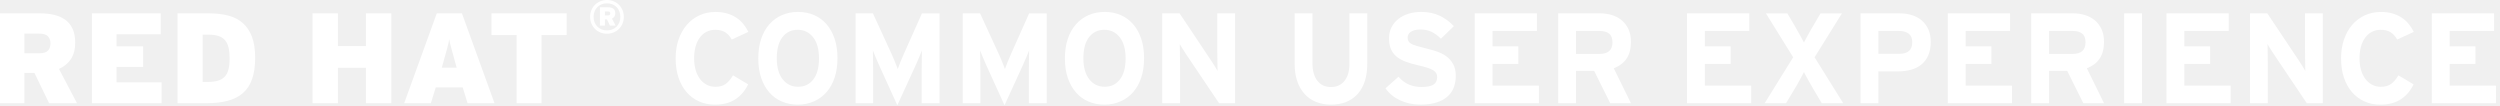
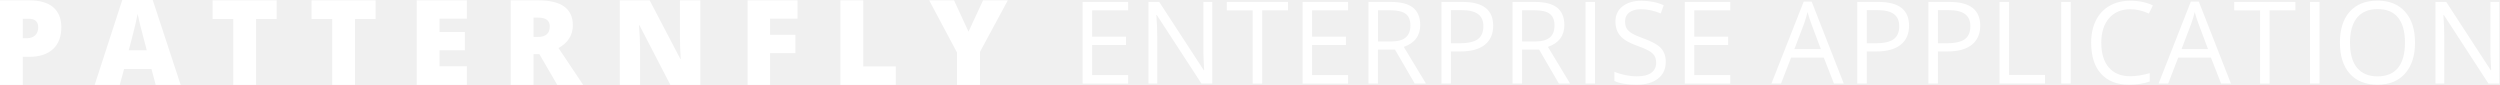
- <svg xmlns="http://www.w3.org/2000/svg" version="1.1" id="Layer_1" x="0px" y="0px" width="285px" height="12px" viewBox="38 98 285 12" enable-background="new 38 98 285 12" xml:space="preserve">
+ <svg xmlns="http://www.w3.org/2000/svg" version="1.1" id="Layer_1" x="0px" y="0px" width="324px" height="11px" viewBox="1.145 0.538 324 11" enable-background="new 1.145 0.538 324 11" xml:space="preserve">
  <g>
-     <path fill="#FFFFFF" d="M43.596,109.766l-1.671-3.453h-1.143v3.453H38V99.521h4.581c0.592,0,1.139,0.063,1.63,0.184   c0.493,0.122,0.915,0.315,1.266,0.578c0.352,0.264,0.622,0.607,0.814,1.031c0.188,0.427,0.282,0.938,0.282,1.545   c0,0.771-0.165,1.398-0.499,1.889c-0.332,0.486-0.782,0.855-1.35,1.111l2.053,3.906H43.596z M43.464,102.142   c-0.191-0.204-0.514-0.308-0.964-0.308h-1.718v2.24h1.677c0.471,0,0.803-0.096,0.999-0.293c0.197-0.195,0.296-0.479,0.296-0.848   C43.752,102.611,43.656,102.348,43.464,102.142z" />
-     <path fill="#FFFFFF" d="M48.477,109.766V99.521h7.843v2.387h-5.032v1.376h3.029v2.343h-3.029v1.756h5.134v2.383H48.477   L48.477,109.766z" />
-     <path fill="#FFFFFF" d="M66.736,107.021c-0.232,0.662-0.582,1.189-1.051,1.596c-0.47,0.406-1.046,0.695-1.735,0.877   c-0.687,0.178-1.485,0.271-2.392,0.271h-3.321V99.521h3.584c0.799,0,1.528,0.082,2.18,0.251c0.651,0.165,1.207,0.446,1.661,0.841   c0.453,0.394,0.805,0.914,1.054,1.558c0.248,0.646,0.373,1.449,0.373,2.415C67.088,105.549,66.971,106.363,66.736,107.021z    M64.052,103.418c-0.084-0.344-0.218-0.62-0.401-0.836c-0.187-0.215-0.432-0.373-0.732-0.476c-0.303-0.104-0.673-0.154-1.111-0.154   h-0.705v5.386h0.615c0.439,0,0.815-0.047,1.128-0.139c0.311-0.09,0.567-0.246,0.767-0.453c0.202-0.209,0.344-0.484,0.432-0.834   c0.088-0.346,0.132-0.775,0.132-1.281C64.177,104.162,64.135,103.756,64.052,103.418z" />
-     <path fill="#FFFFFF" d="M79.714,109.766v-4.037h-3.189v4.037h-2.897V99.521h2.897v3.733h3.189v-3.733h2.896v10.244H79.714z" />
-     <path fill="#FFFFFF" d="M91.304,109.766l-0.556-1.801h-3.072l-0.557,1.801h-3.043l3.716-10.244h2.869l3.715,10.244H91.304z    M89.871,105.037c-0.088-0.332-0.167-0.617-0.234-0.863c-0.069-0.242-0.129-0.463-0.184-0.658c-0.053-0.195-0.1-0.373-0.137-0.533   c-0.039-0.16-0.074-0.33-0.104-0.506c-0.028,0.176-0.064,0.348-0.103,0.512c-0.038,0.166-0.084,0.348-0.137,0.543   c-0.054,0.193-0.116,0.412-0.183,0.657c-0.068,0.245-0.146,0.526-0.233,0.848l-0.19,0.675h1.695L89.871,105.037z" />
-     <path fill="#FFFFFF" d="M99.732,101.996v7.77h-2.838v-7.77h-2.868v-2.475h8.574v2.475H99.732z" />
-     <path fill="#FFFFFF" d="M108.968,100.684c-0.097,0.232-0.23,0.438-0.406,0.609c-0.173,0.174-0.374,0.307-0.609,0.404   c-0.234,0.098-0.487,0.147-0.76,0.147c-0.273,0-0.528-0.049-0.763-0.147c-0.234-0.098-0.437-0.23-0.607-0.405   c-0.173-0.174-0.308-0.376-0.404-0.609c-0.097-0.233-0.147-0.487-0.147-0.761c0-0.271,0.05-0.527,0.147-0.76   c0.095-0.232,0.229-0.438,0.404-0.609c0.173-0.172,0.375-0.307,0.609-0.404c0.235-0.099,0.488-0.148,0.762-0.148   c0.273,0,0.526,0.049,0.761,0.148c0.234,0.096,0.437,0.231,0.609,0.404c0.173,0.172,0.307,0.377,0.405,0.609   c0.097,0.232,0.146,0.488,0.146,0.762S109.065,100.448,108.968,100.684z M108.604,99.293c-0.078-0.192-0.184-0.354-0.318-0.488   c-0.135-0.135-0.297-0.239-0.485-0.315c-0.188-0.073-0.388-0.11-0.607-0.11c-0.221,0-0.424,0.037-0.61,0.11   c-0.187,0.075-0.347,0.179-0.48,0.315c-0.135,0.137-0.241,0.296-0.319,0.488c-0.077,0.188-0.117,0.397-0.117,0.629   c0,0.23,0.04,0.441,0.117,0.629c0.077,0.191,0.183,0.354,0.319,0.488c0.133,0.134,0.295,0.238,0.48,0.314   c0.186,0.074,0.389,0.113,0.61,0.113c0.219,0,0.419-0.039,0.607-0.113c0.188-0.073,0.35-0.179,0.485-0.314   c0.132-0.135,0.239-0.297,0.318-0.488c0.076-0.188,0.116-0.398,0.116-0.629S108.682,99.481,108.604,99.293z M107.534,100.918   l-0.339-0.703h-0.233v0.703h-0.57V98.83h0.936c0.244,0,0.439,0.053,0.589,0.154c0.15,0.104,0.225,0.279,0.225,0.527   c0,0.16-0.035,0.287-0.105,0.387c-0.069,0.098-0.159,0.174-0.272,0.227l0.414,0.792L107.534,100.918L107.534,100.918z    M107.508,99.365c-0.041-0.041-0.106-0.061-0.198-0.061h-0.35v0.453h0.34c0.095,0,0.164-0.02,0.204-0.059   c0.041-0.038,0.061-0.096,0.061-0.172C107.564,99.463,107.547,99.41,107.508,99.365z" />
-     <path fill="#FFFFFF" d="M121.415,102.508c-0.183-0.35-0.425-0.624-0.723-0.817c-0.297-0.195-0.681-0.294-1.149-0.294   c-0.378,0-0.724,0.081-1.024,0.241c-0.303,0.161-0.555,0.387-0.761,0.675c-0.203,0.285-0.361,0.629-0.469,1.024   c-0.107,0.394-0.16,0.829-0.16,1.31c0,0.459,0.054,0.885,0.16,1.281c0.107,0.393,0.267,0.736,0.477,1.031   c0.208,0.291,0.466,0.52,0.767,0.684c0.302,0.166,0.646,0.252,1.025,0.252c0.468,0,0.85-0.104,1.148-0.311   c0.296-0.205,0.582-0.531,0.857-0.996l1.726,1.027c-0.351,0.732-0.837,1.299-1.455,1.705c-0.62,0.406-1.398,0.609-2.335,0.609   c-0.673,0-1.282-0.125-1.827-0.375c-0.546-0.25-1.02-0.602-1.413-1.062c-0.395-0.457-0.701-1.014-0.914-1.658   c-0.215-0.654-0.322-1.381-0.322-2.189c0-0.777,0.111-1.494,0.334-2.143c0.228-0.648,0.537-1.205,0.938-1.668   c0.399-0.464,0.876-0.826,1.433-1.084c0.555-0.258,1.171-0.387,1.841-0.387c0.479,0,0.914,0.057,1.305,0.169   c0.388,0.112,0.737,0.27,1.045,0.47c0.306,0.199,0.575,0.438,0.805,0.717c0.228,0.277,0.427,0.584,0.591,0.916L121.415,102.508z" />
-     <path fill="#FFFFFF" d="M133.145,106.855c-0.221,0.65-0.529,1.207-0.93,1.658c-0.4,0.455-0.877,0.803-1.434,1.045   c-0.557,0.246-1.165,0.371-1.83,0.371c-0.673,0-1.286-0.123-1.837-0.363c-0.552-0.234-1.024-0.58-1.418-1.037   c-0.396-0.455-0.703-1.006-0.923-1.65c-0.22-0.652-0.328-1.393-0.328-2.222c0-0.827,0.109-1.571,0.328-2.227   c0.22-0.65,0.528-1.204,0.929-1.659c0.4-0.453,0.877-0.803,1.433-1.045c0.556-0.245,1.171-0.367,1.842-0.367   c0.665,0,1.271,0.121,1.821,0.357c0.551,0.239,1.023,0.585,1.421,1.041c0.394,0.453,0.703,1.004,0.923,1.651   c0.22,0.651,0.33,1.39,0.33,2.217C133.473,105.459,133.362,106.201,133.145,106.855z M130.693,102.246   c-0.448-0.567-1.034-0.85-1.754-0.85c-0.724,0-1.3,0.276-1.736,0.834c-0.431,0.557-0.65,1.357-0.65,2.398   c0,1.043,0.225,1.85,0.672,2.416c0.451,0.568,1.035,0.846,1.756,0.846c0.722,0,1.301-0.273,1.734-0.834   c0.433-0.553,0.651-1.354,0.651-2.396C131.365,103.618,131.141,102.811,130.693,102.246z" />
-     <path fill="#FFFFFF" d="M143.07,109.766v-3.76c0-0.137,0.002-0.314,0.008-0.527c0.004-0.213,0.008-0.432,0.008-0.658   s0-0.434,0.006-0.627c0.004-0.195,0.008-0.341,0.008-0.439c-0.078,0.195-0.182,0.455-0.316,0.775   c-0.132,0.322-0.268,0.629-0.404,0.924L140.295,110l-2.07-4.551c-0.137-0.293-0.271-0.601-0.402-0.924   c-0.131-0.321-0.234-0.58-0.313-0.776c0,0.097,0.001,0.244,0.007,0.438c0.005,0.195,0.008,0.406,0.008,0.629   c0,0.224,0.002,0.443,0.006,0.656c0.006,0.217,0.008,0.391,0.008,0.527v3.762h-2.003v-10.24h1.976l2.131,4.637   c0.068,0.148,0.135,0.3,0.203,0.464c0.068,0.159,0.134,0.319,0.197,0.477c0.063,0.155,0.122,0.3,0.176,0.437   c0.052,0.137,0.095,0.248,0.124,0.336c0.069-0.193,0.167-0.457,0.294-0.781c0.127-0.327,0.261-0.637,0.396-0.93l2.068-4.637h2.006   v10.242H143.07L143.07,109.766z" />
-     <path fill="#FFFFFF" d="M155.289,109.766v-3.76c0-0.137,0.002-0.314,0.008-0.527c0.003-0.213,0.006-0.432,0.006-0.658   s0.002-0.434,0.009-0.627c0.005-0.197,0.006-0.342,0.006-0.441c-0.077,0.195-0.182,0.454-0.315,0.775   c-0.131,0.322-0.268,0.629-0.405,0.924L152.515,110l-2.071-4.549c-0.137-0.291-0.271-0.602-0.401-0.924   c-0.131-0.322-0.236-0.58-0.315-0.775c0,0.098,0.002,0.244,0.01,0.441c0.005,0.193,0.006,0.403,0.006,0.627   s0.002,0.443,0.008,0.656c0.005,0.217,0.01,0.391,0.01,0.529v3.758h-2.008V99.521h1.975l2.133,4.637   c0.069,0.148,0.136,0.3,0.205,0.464c0.068,0.159,0.133,0.319,0.197,0.477c0.062,0.155,0.121,0.3,0.174,0.437   c0.056,0.137,0.096,0.248,0.126,0.336c0.067-0.193,0.165-0.457,0.293-0.781c0.127-0.327,0.259-0.637,0.396-0.93l2.068-4.637h2.004   v10.242H155.289L155.289,109.766z" />
-     <path fill="#FFFFFF" d="M168.098,106.855c-0.219,0.65-0.529,1.207-0.928,1.658c-0.401,0.455-0.879,0.803-1.434,1.045   c-0.557,0.246-1.168,0.371-1.83,0.371c-0.675,0-1.286-0.123-1.837-0.363c-0.551-0.234-1.024-0.58-1.418-1.037   c-0.397-0.455-0.702-1.006-0.924-1.65c-0.22-0.652-0.328-1.391-0.328-2.222c0-0.827,0.109-1.571,0.328-2.227   c0.222-0.65,0.528-1.204,0.931-1.659c0.397-0.453,0.877-0.803,1.431-1.045c0.557-0.245,1.173-0.367,1.845-0.367   c0.662,0,1.271,0.121,1.82,0.357c0.551,0.239,1.023,0.585,1.422,1.041c0.393,0.453,0.7,1.004,0.92,1.651   c0.221,0.649,0.328,1.388,0.328,2.216C168.427,105.459,168.319,106.201,168.098,106.855z M165.646,102.246   c-0.447-0.567-1.033-0.85-1.756-0.85s-1.297,0.276-1.732,0.834c-0.434,0.557-0.652,1.357-0.652,2.398   c0,1.043,0.226,1.85,0.675,2.416c0.448,0.568,1.033,0.846,1.755,0.846s1.299-0.273,1.733-0.834c0.432-0.553,0.65-1.354,0.65-2.396   C166.319,103.618,166.096,102.811,165.646,102.246z" />
-     <path fill="#FFFFFF" d="M176.972,109.766l-3.76-5.589c-0.126-0.195-0.264-0.403-0.402-0.622c-0.143-0.219-0.248-0.396-0.314-0.533   c0,0.098,0.002,0.24,0.007,0.432c0.004,0.189,0.009,0.398,0.009,0.622c0,0.216,0.002,0.431,0.007,0.644   c0.006,0.214,0.007,0.395,0.007,0.541v4.506h-2.033V99.521h1.979l3.617,5.414c0.124,0.195,0.259,0.4,0.401,0.623   c0.139,0.223,0.242,0.396,0.313,0.533c0-0.1-0.003-0.242-0.009-0.432s-0.009-0.391-0.009-0.607c0-0.226-0.003-0.443-0.007-0.659   c-0.007-0.216-0.008-0.396-0.008-0.542v-4.331h2.03v10.243h-1.828V109.766z" />
-     <path fill="#FFFFFF" d="M192.776,108.705c-0.729,0.812-1.748,1.225-3.051,1.225c-0.616,0-1.179-0.107-1.686-0.309   c-0.515-0.207-0.947-0.504-1.309-0.902c-0.361-0.395-0.64-0.877-0.84-1.453c-0.201-0.574-0.3-1.238-0.3-1.99v-5.754h2.032v5.721   c0,0.828,0.186,1.482,0.557,1.961c0.375,0.477,0.886,0.719,1.545,0.719c0.655,0,1.172-0.234,1.547-0.703   c0.377-0.469,0.564-1.113,0.564-1.945v-5.752h2.033v5.721C193.873,106.732,193.506,107.891,192.776,108.705z" />
-     <path fill="#FFFFFF" d="M203.722,107.998c-0.159,0.398-0.403,0.742-0.733,1.029c-0.332,0.285-0.748,0.508-1.253,0.664   c-0.5,0.156-1.103,0.234-1.806,0.234c-0.857,0-1.64-0.17-2.341-0.498c-0.702-0.332-1.249-0.787-1.64-1.363l1.479-1.314   c0.363,0.418,0.765,0.717,1.209,0.898c0.442,0.18,0.915,0.27,1.412,0.27c0.618,0,1.066-0.088,1.353-0.264   c0.288-0.176,0.432-0.461,0.432-0.85c0-0.164-0.027-0.309-0.086-0.43c-0.06-0.121-0.17-0.236-0.33-0.344   c-0.158-0.105-0.391-0.209-0.691-0.305c-0.304-0.098-0.696-0.203-1.174-0.309c-0.471-0.109-0.898-0.234-1.293-0.381   c-0.398-0.146-0.735-0.332-1.021-0.557c-0.282-0.225-0.5-0.506-0.658-0.848c-0.154-0.342-0.232-0.766-0.232-1.273   c0-0.469,0.094-0.886,0.289-1.258c0.188-0.372,0.451-0.685,0.779-0.941c0.329-0.262,0.721-0.457,1.16-0.594   c0.447-0.137,0.926-0.205,1.432-0.205c0.798,0,1.5,0.143,2.099,0.426c0.601,0.284,1.146,0.684,1.633,1.194l-1.479,1.437   c-0.331-0.342-0.684-0.603-1.06-0.783c-0.375-0.18-0.8-0.271-1.267-0.271c-0.274,0-0.503,0.027-0.687,0.08   c-0.185,0.055-0.336,0.125-0.453,0.212c-0.121,0.089-0.2,0.186-0.25,0.292c-0.048,0.107-0.074,0.222-0.074,0.336   c0,0.165,0.032,0.305,0.098,0.418c0.062,0.111,0.169,0.211,0.326,0.299c0.158,0.088,0.368,0.17,0.628,0.248   c0.265,0.076,0.6,0.165,1.011,0.264c0.407,0.097,0.815,0.213,1.222,0.343c0.404,0.132,0.772,0.314,1.098,0.546   c0.325,0.233,0.59,0.531,0.794,0.889c0.209,0.363,0.311,0.822,0.311,1.377C203.951,107.156,203.877,107.598,203.722,107.998z" />
-     <path fill="#FFFFFF" d="M206.119,109.766V99.521h7.094v2.005h-5.062v1.755h2.94v2.004h-2.94v2.477h5.284v2.004H206.119z" />
-     <path fill="#FFFFFF" d="M221.565,109.766l-1.835-3.688h-2.067v3.688h-2.032V99.521h4.769c0.479,0,0.935,0.066,1.363,0.198   c0.428,0.13,0.804,0.334,1.126,0.606c0.322,0.273,0.578,0.613,0.763,1.019s0.275,0.88,0.275,1.428c0,0.771-0.161,1.401-0.488,1.894   c-0.325,0.49-0.817,0.863-1.47,1.117l1.958,3.982H221.565L221.565,109.766z M221.429,101.825c-0.261-0.199-0.62-0.299-1.079-0.299   h-2.685v2.62h2.685c0.977,0,1.472-0.441,1.472-1.324C221.818,102.355,221.688,102.023,221.429,101.825z" />
-     <path fill="#FFFFFF" d="M230.32,109.766V99.521h7.096v2.005h-5.062v1.755h2.938v2.004h-2.938v2.477h5.28v2.004H230.32z" />
-     <path fill="#FFFFFF" d="M245.681,109.766l-0.921-1.549c-0.088-0.158-0.188-0.328-0.301-0.523c-0.111-0.191-0.22-0.379-0.324-0.568   c-0.1-0.191-0.195-0.369-0.283-0.525c-0.088-0.162-0.156-0.291-0.203-0.389c-0.049,0.098-0.116,0.227-0.199,0.389   c-0.081,0.158-0.175,0.332-0.278,0.516c-0.104,0.188-0.208,0.377-0.319,0.572c-0.115,0.199-0.221,0.375-0.316,0.529l-0.925,1.549   h-2.442l3.25-5.238l-3.104-5.002h2.445l0.776,1.316c0.085,0.157,0.187,0.33,0.295,0.521c0.115,0.19,0.224,0.379,0.326,0.569   c0.104,0.19,0.198,0.366,0.286,0.527c0.087,0.162,0.157,0.291,0.206,0.387c0.047-0.096,0.117-0.227,0.203-0.387   c0.088-0.16,0.184-0.334,0.283-0.52c0.104-0.185,0.207-0.373,0.315-0.564c0.11-0.188,0.212-0.367,0.31-0.531l0.775-1.316h2.442   l-3.116,5l3.265,5.238H245.681L245.681,109.766z" />
-     <path fill="#FFFFFF" d="M257.825,104.3c-0.188,0.426-0.444,0.776-0.774,1.048c-0.335,0.271-0.728,0.473-1.183,0.6   c-0.456,0.123-0.946,0.189-1.476,0.189h-2.257v3.629h-2.033V99.521h4.477c0.479,0,0.933,0.066,1.36,0.198   c0.432,0.13,0.807,0.334,1.129,0.606c0.323,0.273,0.576,0.613,0.761,1.019c0.186,0.404,0.277,0.88,0.277,1.428   C258.103,103.367,258.012,103.877,257.825,104.3z M255.595,101.841c-0.271-0.209-0.636-0.313-1.097-0.313h-2.362v2.605h2.393   c0.976,0,1.468-0.439,1.468-1.317C255.996,102.371,255.861,102.046,255.595,101.841z" />
-     <path fill="#FFFFFF" d="M260.051,109.766V99.521h7.095v2.005h-5.063v1.755h2.94v2.004h-2.94v2.477h5.282v2.004H260.051z" />
-     <path fill="#FFFFFF" d="M275.497,109.766l-1.836-3.688h-2.069v3.688h-2.032V99.521h4.773c0.476,0,0.931,0.066,1.362,0.198   c0.425,0.13,0.805,0.334,1.127,0.606c0.322,0.273,0.575,0.613,0.762,1.019c0.182,0.405,0.275,0.88,0.275,1.428   c0,0.771-0.164,1.401-0.49,1.894c-0.325,0.49-0.817,0.863-1.469,1.117l1.959,3.982H275.497L275.497,109.766z M275.359,101.825   c-0.261-0.199-0.617-0.299-1.075-0.299h-2.688v2.62h2.688c0.977,0,1.466-0.441,1.466-1.324   C275.748,102.355,275.62,102.023,275.359,101.825z" />
-     <path fill="#FFFFFF" d="M280.154,109.766V99.521h2.033v10.244H280.154z" />
-     <path fill="#FFFFFF" d="M284.98,109.766V99.521h7.097v2.005h-5.062v1.755h2.939v2.004h-2.939v2.477h5.282v2.004H284.98z" />
-     <path fill="#FFFFFF" d="M300.974,109.766l-3.758-5.589c-0.124-0.195-0.262-0.403-0.402-0.622c-0.143-0.219-0.249-0.396-0.315-0.533   c0,0.098,0.005,0.24,0.009,0.432c0.003,0.191,0.009,0.398,0.009,0.622c0,0.216,0.002,0.431,0.005,0.644   c0.006,0.214,0.008,0.395,0.008,0.541v4.506H294.5V99.521h1.974l3.616,5.414c0.127,0.195,0.262,0.4,0.402,0.623   c0.142,0.223,0.244,0.396,0.312,0.533c0-0.1-0.002-0.242-0.008-0.432c-0.005-0.189-0.01-0.391-0.01-0.607   c0-0.226-0.002-0.443-0.008-0.659c-0.004-0.214-0.006-0.395-0.006-0.542v-4.331h2.031v10.243h-1.831V109.766z" />
-     <path fill="#FFFFFF" d="M311.274,102.508c-0.185-0.35-0.428-0.624-0.723-0.817c-0.298-0.195-0.681-0.294-1.146-0.294   c-0.384,0-0.727,0.081-1.027,0.241c-0.302,0.161-0.557,0.387-0.757,0.675c-0.209,0.285-0.371,0.629-0.478,1.024   c-0.106,0.394-0.158,0.829-0.158,1.31c0,0.459,0.052,0.885,0.158,1.281c0.106,0.393,0.269,0.736,0.479,1.031   c0.209,0.291,0.465,0.52,0.769,0.684c0.299,0.166,0.643,0.252,1.025,0.252c0.469,0,0.85-0.104,1.144-0.311   c0.299-0.205,0.583-0.531,0.86-0.996l1.727,1.027c-0.352,0.732-0.834,1.299-1.456,1.705c-0.621,0.406-1.396,0.609-2.333,0.609   c-0.674,0-1.285-0.125-1.829-0.375s-1.019-0.602-1.412-1.062c-0.393-0.457-0.698-1.014-0.914-1.658   c-0.216-0.654-0.322-1.381-0.322-2.189c0-0.777,0.112-1.494,0.335-2.143c0.227-0.648,0.532-1.205,0.932-1.668   c0.399-0.464,0.879-0.826,1.434-1.084c0.559-0.258,1.172-0.387,1.845-0.387c0.478,0,0.914,0.057,1.304,0.169   c0.388,0.112,0.737,0.27,1.044,0.47c0.309,0.199,0.575,0.438,0.804,0.717c0.229,0.277,0.429,0.584,0.594,0.916L311.274,102.508z" />
-     <path fill="#FFFFFF" d="M315.227,109.766V99.521h7.094v2.005h-5.062v1.755h2.941v2.004h-2.941v2.477h5.281v2.004H315.227z" />
+     <g>
+       <path fill="#FFFFFF" d="M147.351,11.368h-5.899V0.789h5.899V1.88h-4.666v3.408h4.386v1.085h-4.386v3.894h4.666V11.368z" />
+       <path fill="#FFFFFF" d="M158.252,11.368h-1.399l-5.786-8.882h-0.056c0.075,1.044,0.115,2,0.115,2.868v6.014h-1.136V0.789h1.39    l5.768,8.84h0.054c-0.007-0.129-0.027-0.548-0.062-1.258c-0.034-0.702-0.047-1.205-0.034-1.515V0.789h1.149v10.576h-0.004V11.368    L158.252,11.368z" />
+       <path fill="#FFFFFF" d="M164.719,11.368h-1.23V1.882h-3.349V0.789h7.932V1.88h-3.349v9.486h-0.002v0.002H164.719z" />
+       <path fill="#FFFFFF" d="M175.852,11.368h-5.893V0.789h5.893V1.88h-4.662v3.408h4.386v1.085h-4.386v3.894h4.662V11.368z" />
+       <path fill="#FFFFFF" d="M179.727,6.967v4.398h-1.231V0.789h2.903c1.298,0,2.253,0.247,2.875,0.742    c0.62,0.498,0.931,1.247,0.931,2.245c0,1.396-0.708,2.344-2.131,2.838l2.879,4.753h-1.459l-2.562-4.403h-2.206v0.004H179.727z     M179.727,5.913h1.687c0.868,0,1.503-0.172,1.911-0.517c0.404-0.346,0.608-0.863,0.608-1.553c0-0.703-0.204-1.205-0.618-1.515    c-0.41-0.308-1.075-0.46-1.985-0.46h-1.6v4.046h-0.005V5.913H179.727z" />
+       <path fill="#FFFFFF" d="M194.663,3.873c0,1.068-0.363,1.894-1.093,2.473c-0.73,0.576-1.781,0.861-3.141,0.861h-1.246v4.161h-1.228    V0.789h2.743C193.342,0.789,194.663,1.813,194.663,3.873z M189.184,6.148h1.111c1.085,0,1.88-0.176,2.367-0.525    c0.483-0.354,0.729-0.917,0.729-1.696c0-0.697-0.227-1.216-0.687-1.565c-0.46-0.337-1.175-0.511-2.142-0.511h-1.376v4.298H189.184    z" />
+       <path fill="#FFFFFF" d="M198.404,6.967v4.398h-1.233V0.789h2.902c1.298,0,2.254,0.247,2.879,0.742    c0.619,0.498,0.933,1.247,0.933,2.245c0,1.396-0.711,2.344-2.13,2.838l2.875,4.753h-1.456l-2.561-4.403h-2.206v0.003    L198.404,6.967L198.404,6.967z M198.404,5.913h1.686c0.868,0,1.502-0.172,1.911-0.517c0.403-0.346,0.608-0.863,0.608-1.553    c0-0.703-0.205-1.205-0.616-1.515c-0.411-0.308-1.072-0.46-1.987-0.46h-1.598v4.046L198.404,5.913L198.404,5.913z" />
+       <path fill="#FFFFFF" d="M206.632,11.368V0.789h1.229v10.576h-1.229V11.368z" />
+       <path fill="#FFFFFF" d="M217.028,8.552c0,0.934-0.338,1.66-1.012,2.181c-0.677,0.524-1.592,0.78-2.751,0.78    c-1.256,0-2.218-0.162-2.894-0.482V9.84c0.431,0.184,0.906,0.329,1.418,0.432c0.51,0.105,1.021,0.157,1.521,0.157    c0.821,0,1.435-0.155,1.85-0.463c0.418-0.312,0.622-0.75,0.622-1.297c0-0.367-0.075-0.672-0.223-0.904    c-0.145-0.233-0.386-0.453-0.733-0.647c-0.345-0.197-0.871-0.425-1.572-0.675c-0.986-0.35-1.689-0.769-2.112-1.251    c-0.426-0.481-0.634-1.112-0.634-1.888c0-0.814,0.307-1.463,0.922-1.946c0.614-0.48,1.424-0.724,2.435-0.724    c1.05,0,2.02,0.195,2.897,0.58l-0.382,1.068c-0.876-0.362-1.726-0.548-2.549-0.548c-0.65,0-1.158,0.138-1.53,0.418    c-0.365,0.279-0.546,0.668-0.546,1.167c0,0.369,0.068,0.666,0.202,0.9c0.14,0.235,0.366,0.449,0.685,0.644    c0.323,0.194,0.812,0.411,1.475,0.646c1.111,0.395,1.874,0.82,2.291,1.276C216.819,7.239,217.028,7.829,217.028,8.552z" />
+       <path fill="#FFFFFF" d="M225.391,11.368h-5.898V0.789h5.898V1.88h-4.668v3.408h4.391v1.085h-4.391v3.894h4.668V11.368z" />
+       <path fill="#FFFFFF" d="M238.827,11.368l-1.317-3.364h-4.241l-1.303,3.364h-1.244l4.184-10.623h1.031l4.16,10.623H238.827z     M237.123,6.895l-1.229-3.276c-0.159-0.417-0.328-0.926-0.491-1.526c-0.109,0.462-0.255,0.971-0.455,1.526l-1.246,3.276H237.123z" />
+       <path fill="#FFFFFF" d="M248.56,3.873c0,1.068-0.366,1.894-1.097,2.473c-0.733,0.576-1.779,0.861-3.137,0.861h-1.245v4.161h-1.233    V0.789h2.745C247.241,0.789,248.56,1.813,248.56,3.873z M243.083,6.148h1.104c1.09,0,1.881-0.176,2.37-0.525    c0.479-0.354,0.73-0.917,0.73-1.696c0-0.697-0.229-1.216-0.689-1.565c-0.46-0.337-1.17-0.511-2.142-0.511h-1.374V6.148    L243.083,6.148z" />
+       <path fill="#FFFFFF" d="M257.782,3.873c0,1.068-0.371,1.894-1.098,2.473c-0.733,0.576-1.779,0.861-3.139,0.861h-1.245v4.161    h-1.232V0.789h2.743C256.457,0.789,257.782,1.813,257.782,3.873z M252.298,6.148h1.108c1.094,0,1.884-0.176,2.368-0.525    c0.487-0.354,0.729-0.917,0.729-1.696c0-0.697-0.228-1.216-0.685-1.565c-0.46-0.337-1.172-0.511-2.142-0.511H252.3v4.298H252.298z    " />
+       <path fill="#FFFFFF" d="M260.287,11.368V0.789h1.235v9.463h4.659v1.113h-5.895V11.368L260.287,11.368z" />
+       <path fill="#FFFFFF" d="M268.277,11.368V0.789h1.232v10.576h-1.232V11.368z" />
+       <path fill="#FFFFFF" d="M277.234,1.736c-1.158,0-2.079,0.386-2.753,1.159c-0.674,0.776-1.009,1.833-1.009,3.181    c0,1.385,0.326,2.454,0.976,3.209c0.648,0.75,1.575,1.132,2.777,1.132c0.738,0,1.582-0.13,2.526-0.396v1.077    c-0.732,0.276-1.639,0.414-2.712,0.414c-1.558,0-2.761-0.479-3.61-1.427c-0.844-0.938-1.27-2.284-1.27-4.027    c0-1.089,0.205-2.042,0.61-2.865c0.407-0.819,0.996-1.452,1.766-1.896c0.77-0.444,1.676-0.666,2.716-0.666    c1.109,0,2.077,0.203,2.909,0.609l-0.521,1.057C278.843,1.922,278.037,1.736,277.234,1.736z" />
+       <path fill="#FFFFFF" d="M289,11.368l-1.317-3.364h-4.243l-1.298,3.364h-1.245l4.18-10.623h1.035l4.162,10.623H289z M287.301,6.895    l-1.229-3.276c-0.162-0.417-0.327-0.926-0.492-1.526c-0.106,0.462-0.26,0.971-0.455,1.526l-1.248,3.276H287.301z" />
+       <path fill="#FFFFFF" d="M295.279,11.368h-1.228V1.882h-3.351V0.789h7.931V1.88h-3.348v9.486h-0.005V11.368z" />
+       <path fill="#FFFFFF" d="M300.525,11.368V0.789h1.229v10.576h-1.229V11.368z" />
+       <path fill="#FFFFFF" d="M314.132,6.063c0,1.693-0.428,3.024-1.283,3.993c-0.854,0.975-2.043,1.457-3.57,1.457    c-1.56,0-2.761-0.479-3.61-1.433c-0.844-0.953-1.27-2.297-1.27-4.033c0-1.721,0.428-3.06,1.277-4.002    c0.844-0.948,2.057-1.426,3.612-1.426c1.525,0,2.706,0.482,3.565,1.45C313.709,3.033,314.132,4.363,314.132,6.063z M305.705,6.063    c0,1.432,0.301,2.519,0.91,3.258c0.614,0.74,1.501,1.114,2.662,1.114c1.175,0,2.06-0.377,2.658-1.109    c0.598-0.743,0.893-1.832,0.893-3.265c0-1.424-0.295-2.503-0.89-3.239c-0.592-0.737-1.478-1.104-2.645-1.104    c-1.17,0-2.06,0.37-2.675,1.109C306.009,3.572,305.705,4.649,305.705,6.063z" />
+       <path fill="#FFFFFF" d="M325.053,11.368h-1.404l-5.778-8.882h-0.06c0.074,1.044,0.113,2,0.113,2.868v6.014h-1.141V0.789h1.393    l5.765,8.843h0.059c-0.015-0.131-0.03-0.551-0.066-1.259c-0.032-0.701-0.05-1.205-0.034-1.517V0.789h1.148v10.578h0.008v0.002    H325.053z" />
+     </g>
+     <g>
+       <path fill="#FFFFFF" d="M9.094,4.065c0,1.224-0.36,2.17-1.083,2.837C7.29,7.571,6.264,7.903,4.938,7.903H4.104v3.634H1.145V0.583    h3.792c1.383,0,2.422,0.302,3.117,0.906C8.747,2.094,9.094,2.953,9.094,4.065z M4.104,5.49h0.541c0.444,0,0.797-0.125,1.059-0.375    c0.262-0.25,0.394-0.595,0.394-1.035c0-0.739-0.41-1.109-1.23-1.109H4.104V5.49z" />
+       <path fill="#FFFFFF" d="M21.32,11.537l-0.54-2.053h-3.557l-0.555,2.053h-3.251l3.573-11h3.949l3.619,11H21.32z M20.166,7.056    l-0.472-1.799c-0.111-0.399-0.244-0.916-0.402-1.55c-0.157-0.634-0.261-1.088-0.311-1.363c-0.045,0.255-0.134,0.674-0.267,1.259    c-0.13,0.583-0.427,1.736-0.881,3.451h2.333V7.056z" />
+       <path fill="#FFFFFF" d="M34.333,11.537h-2.959V3.002h-2.675V0.583h8.302v2.419h-2.668V11.537z" />
+       <path fill="#FFFFFF" d="M47.157,11.537h-2.958V3.002h-2.675V0.583h8.301v2.419h-2.668V11.537z" />
+       <path fill="#FFFFFF" d="M61.653,11.537H55.15V0.583h6.503v2.374h-3.544v1.724h3.281v2.375h-3.281v2.067h3.544V11.537z" />
+       <path fill="#FFFFFF" d="M70.291,7.552v3.985h-2.959V0.583h3.588c2.977,0,4.466,1.079,4.466,3.237c0,1.268-0.62,2.25-1.858,2.943    l3.192,4.774h-3.355l-2.322-3.985H70.291z M70.291,5.325h0.554c1.033,0,1.552-0.457,1.552-1.371c0-0.755-0.508-1.132-1.522-1.132    h-0.583V5.325z" />
+       <path fill="#FFFFFF" d="M91.903,11.537h-3.881l-3.999-7.718h-0.069c0.095,1.213,0.143,2.139,0.143,2.78v4.936h-2.622V0.583h3.866    l3.986,7.612h0.044c-0.071-1.103-0.104-1.99-0.104-2.659V0.583h2.637v10.953h-0.002V11.537z" />
+       <path fill="#FFFFFF" d="M100.946,11.537h-2.914V0.583h6.471v2.374h-3.557v2.09h3.282v2.374h-3.282V11.537z" />
+       <path fill="#FFFFFF" d="M110.062,11.537V0.583h2.959v8.564h4.217v2.391H110.062z" />
+       <path fill="#FFFFFF" d="M126.663,4.643l1.887-4.061h3.207l-3.604,6.675v4.277h-2.982V7.348l-3.604-6.765h3.222L126.663,4.643z" />
+     </g>
  </g>
</svg>
